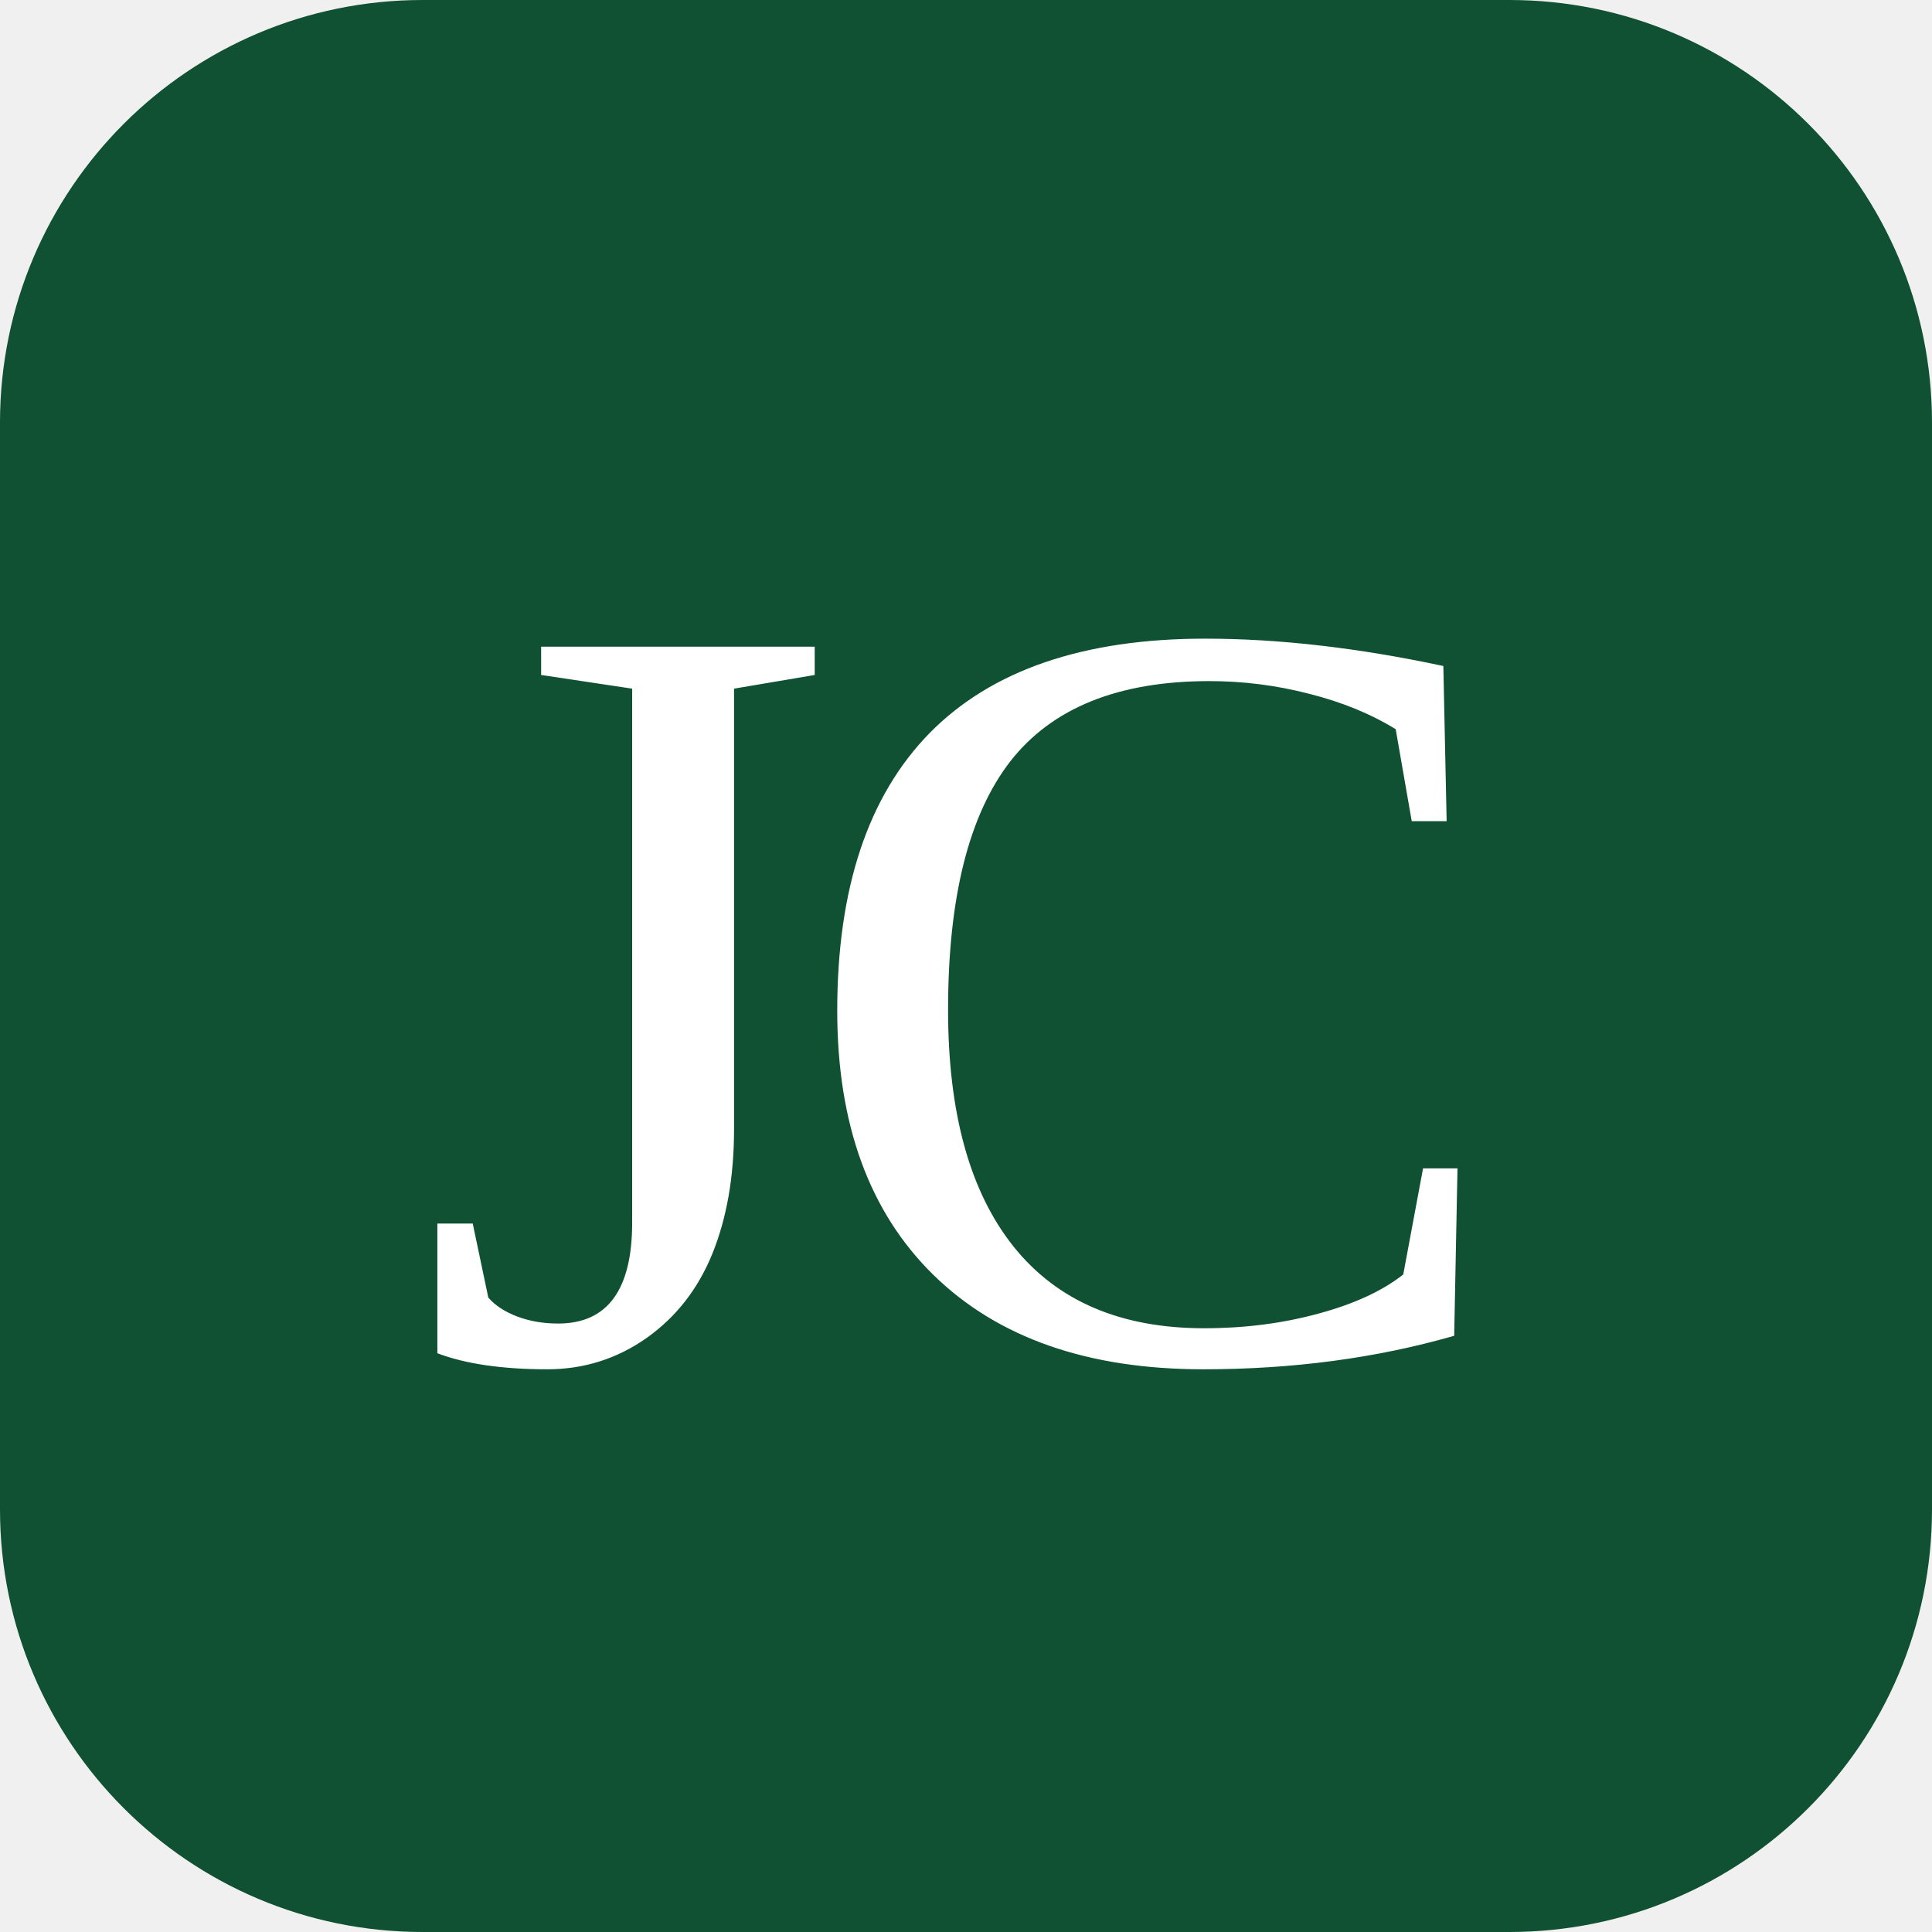
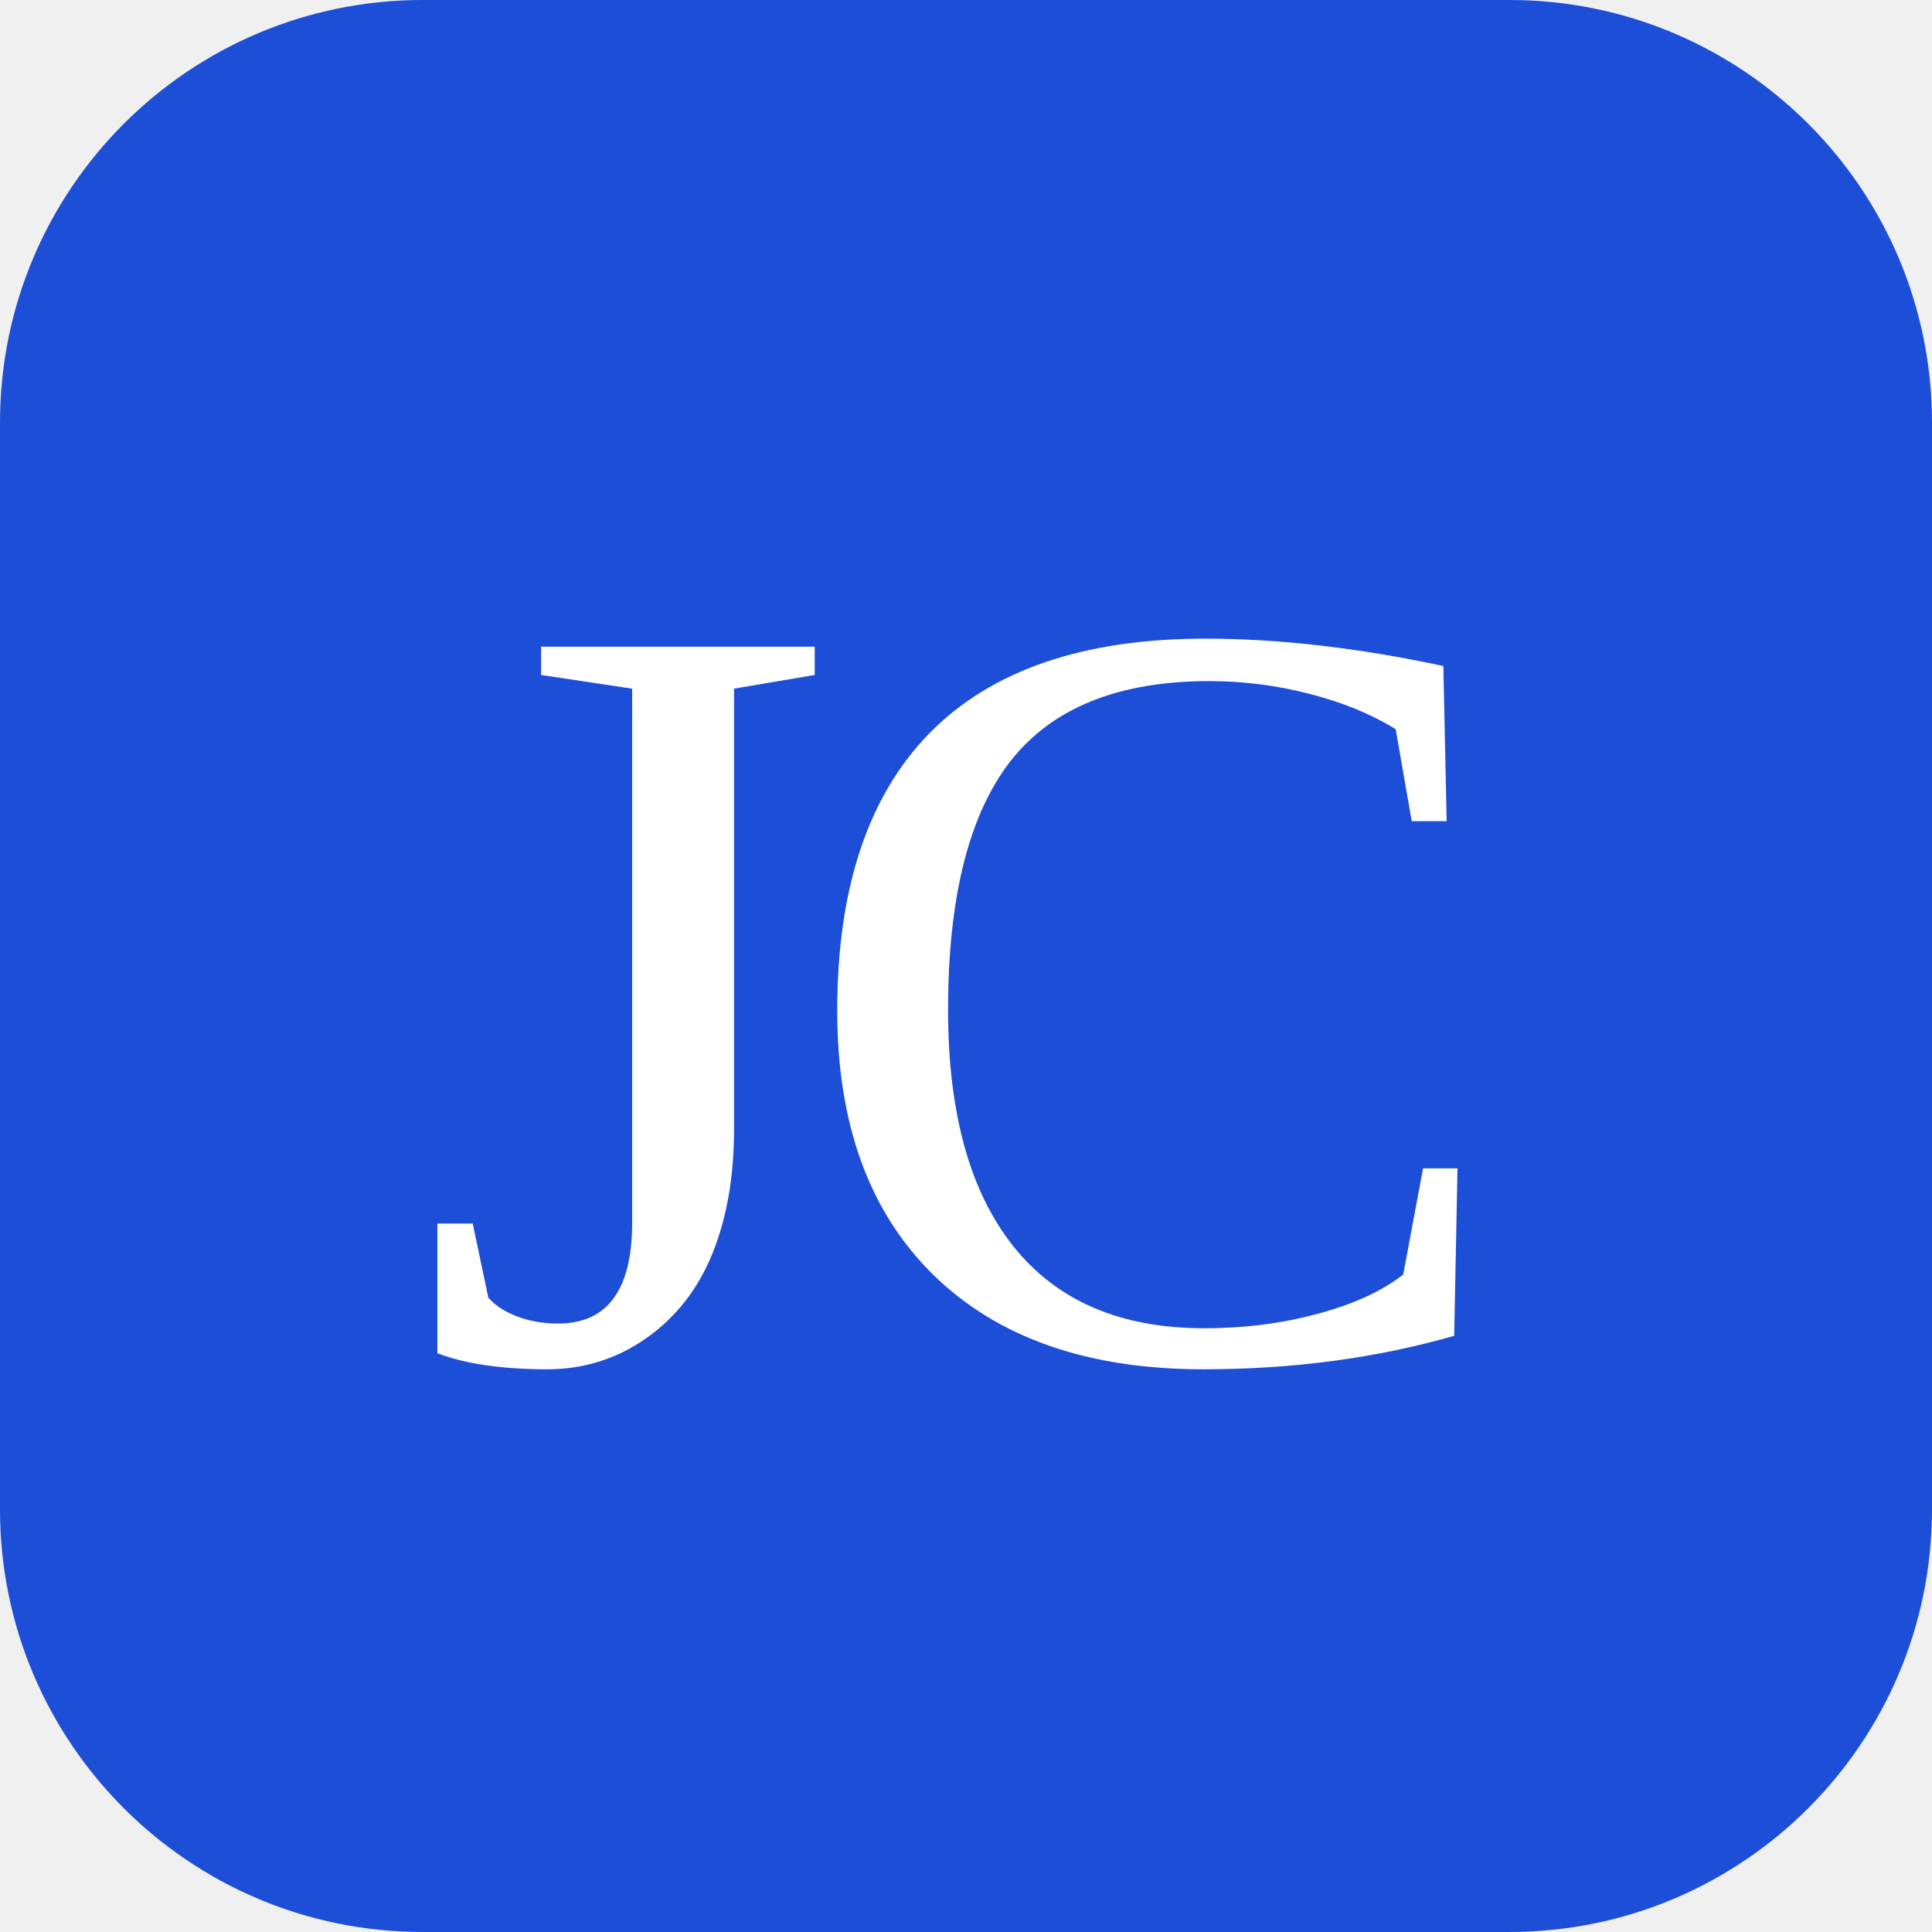
<svg xmlns="http://www.w3.org/2000/svg" viewBox="0 0 64 64">
-   <rect width="64" height="64" rx="14" fill="#0f5132" />
+   <rect width="64" height="64" rx="14" fill="#1d4ed8" />
  <text x="32" y="45" text-anchor="middle" font-family="Georgia, 'Times New Roman', serif" font-size="36" letter-spacing="-1.5" fill="#fff">JC</text>
</svg>
